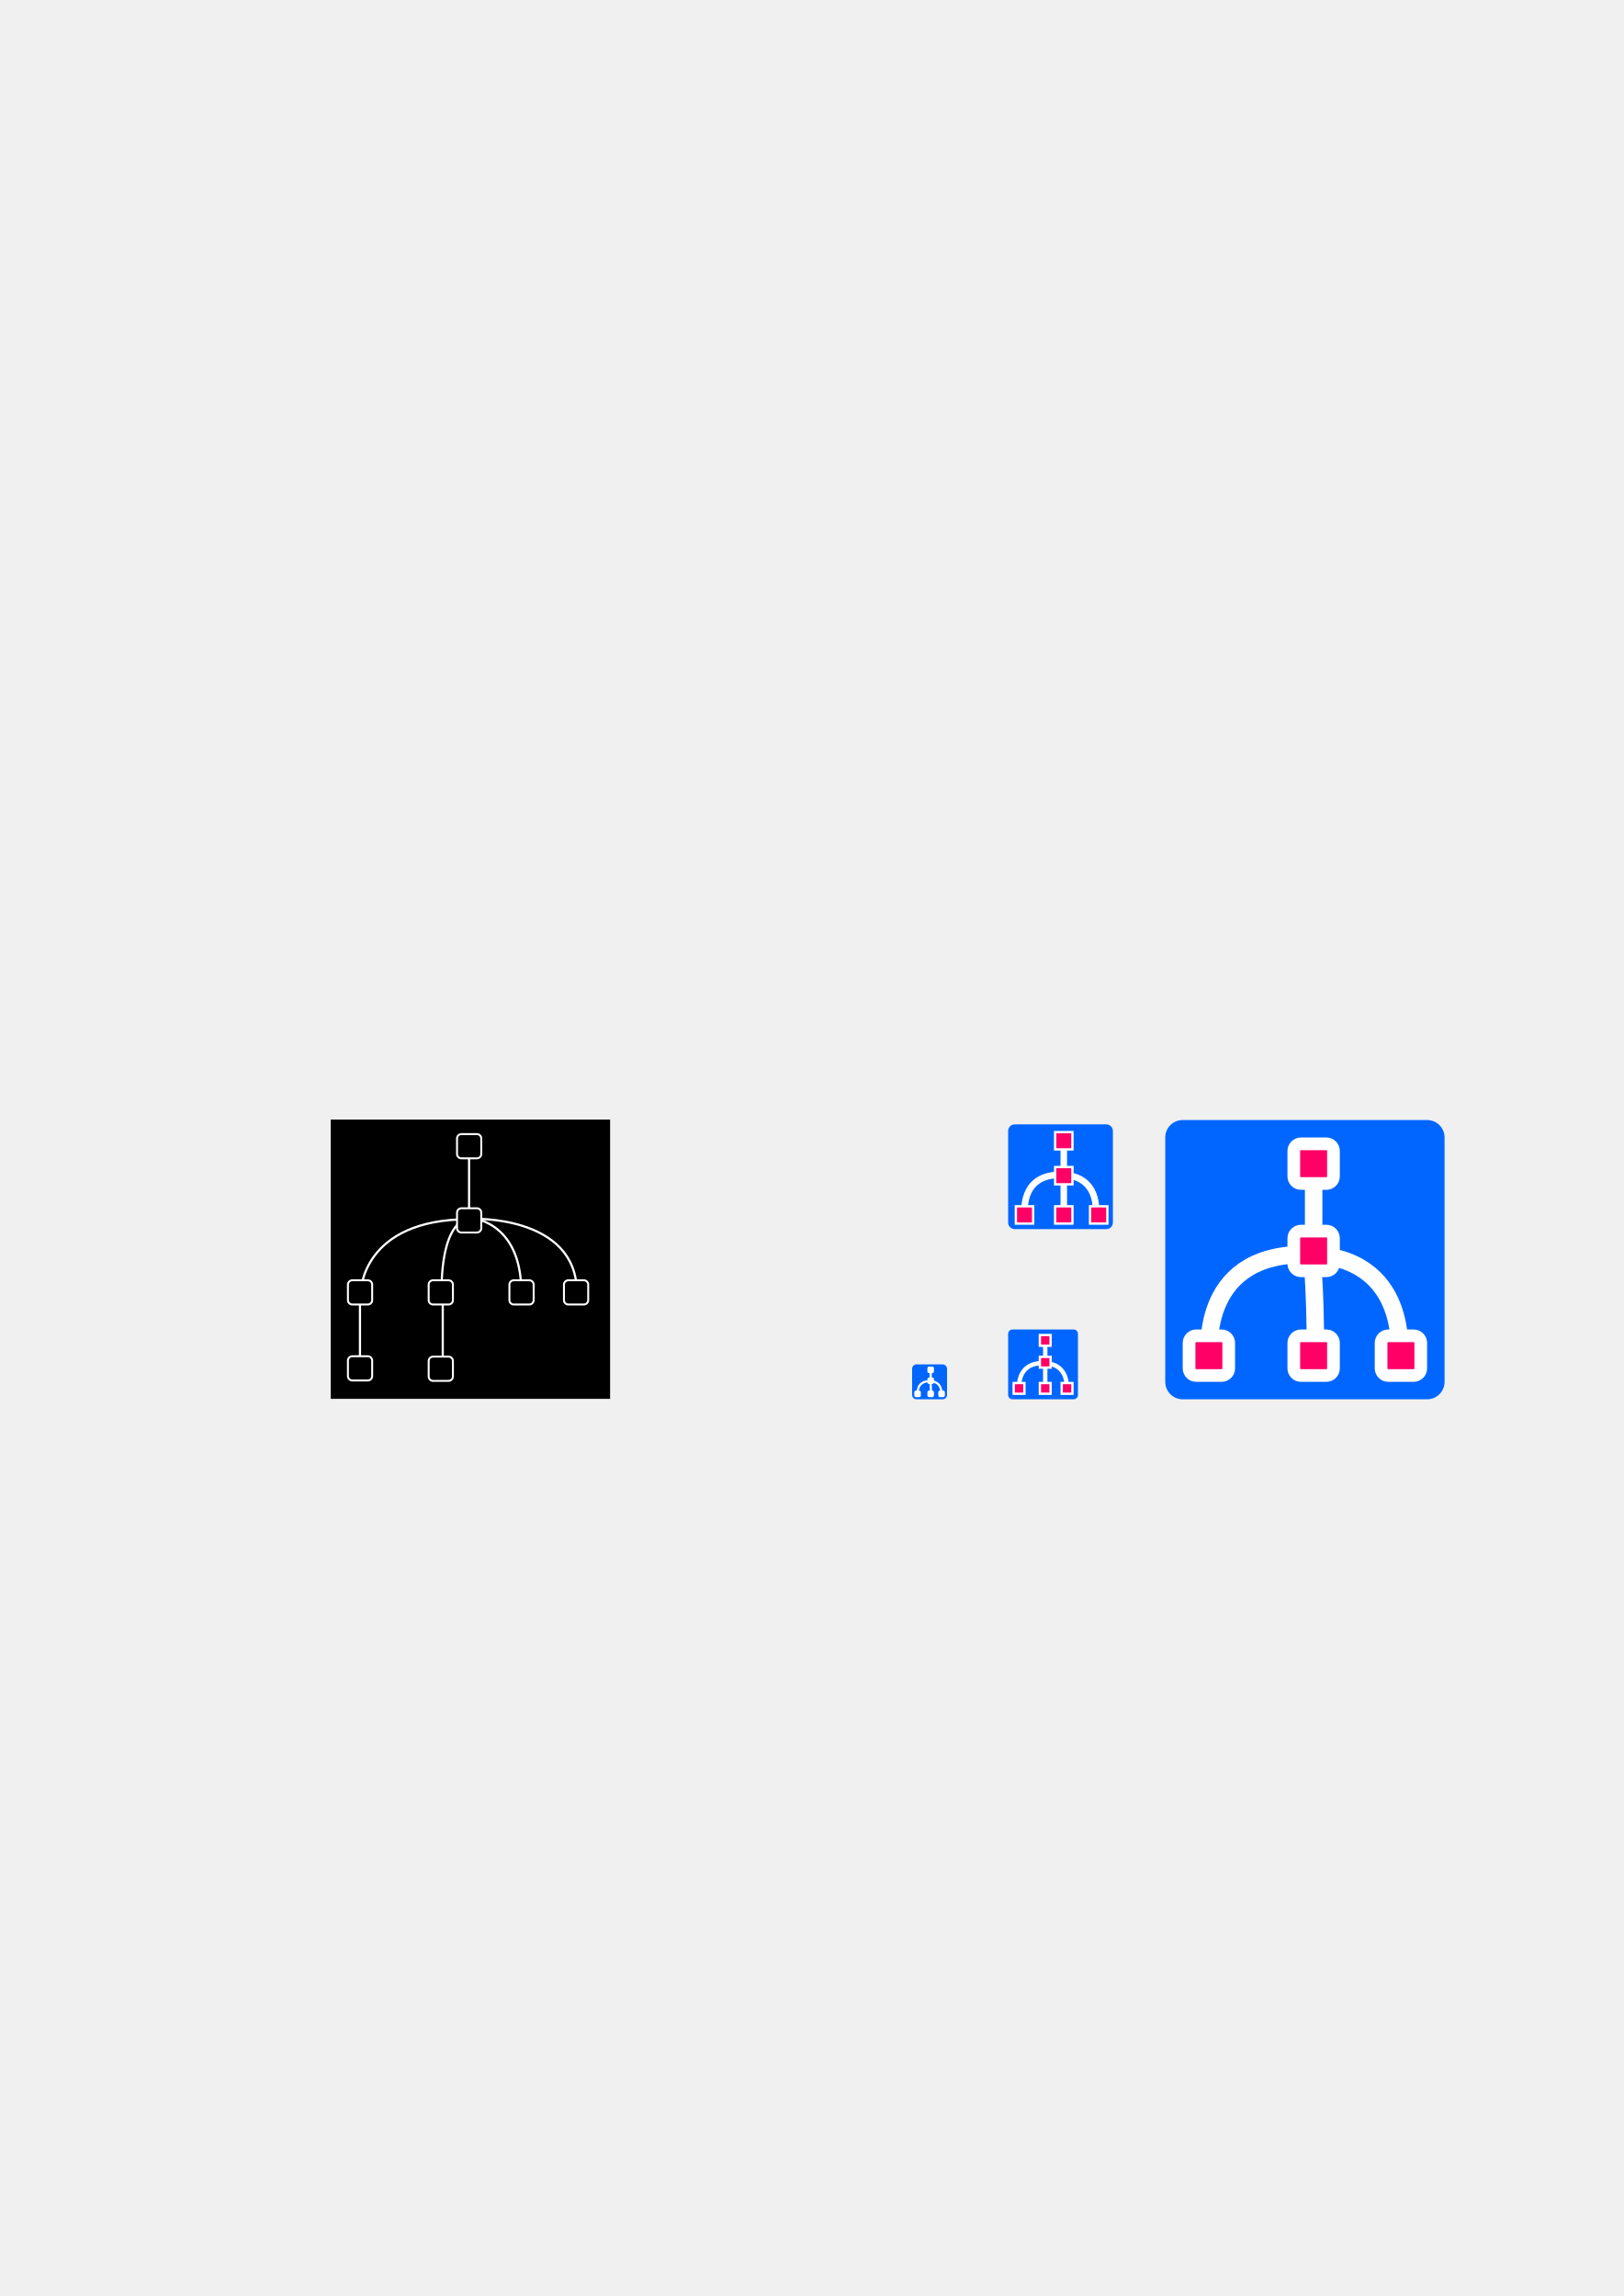
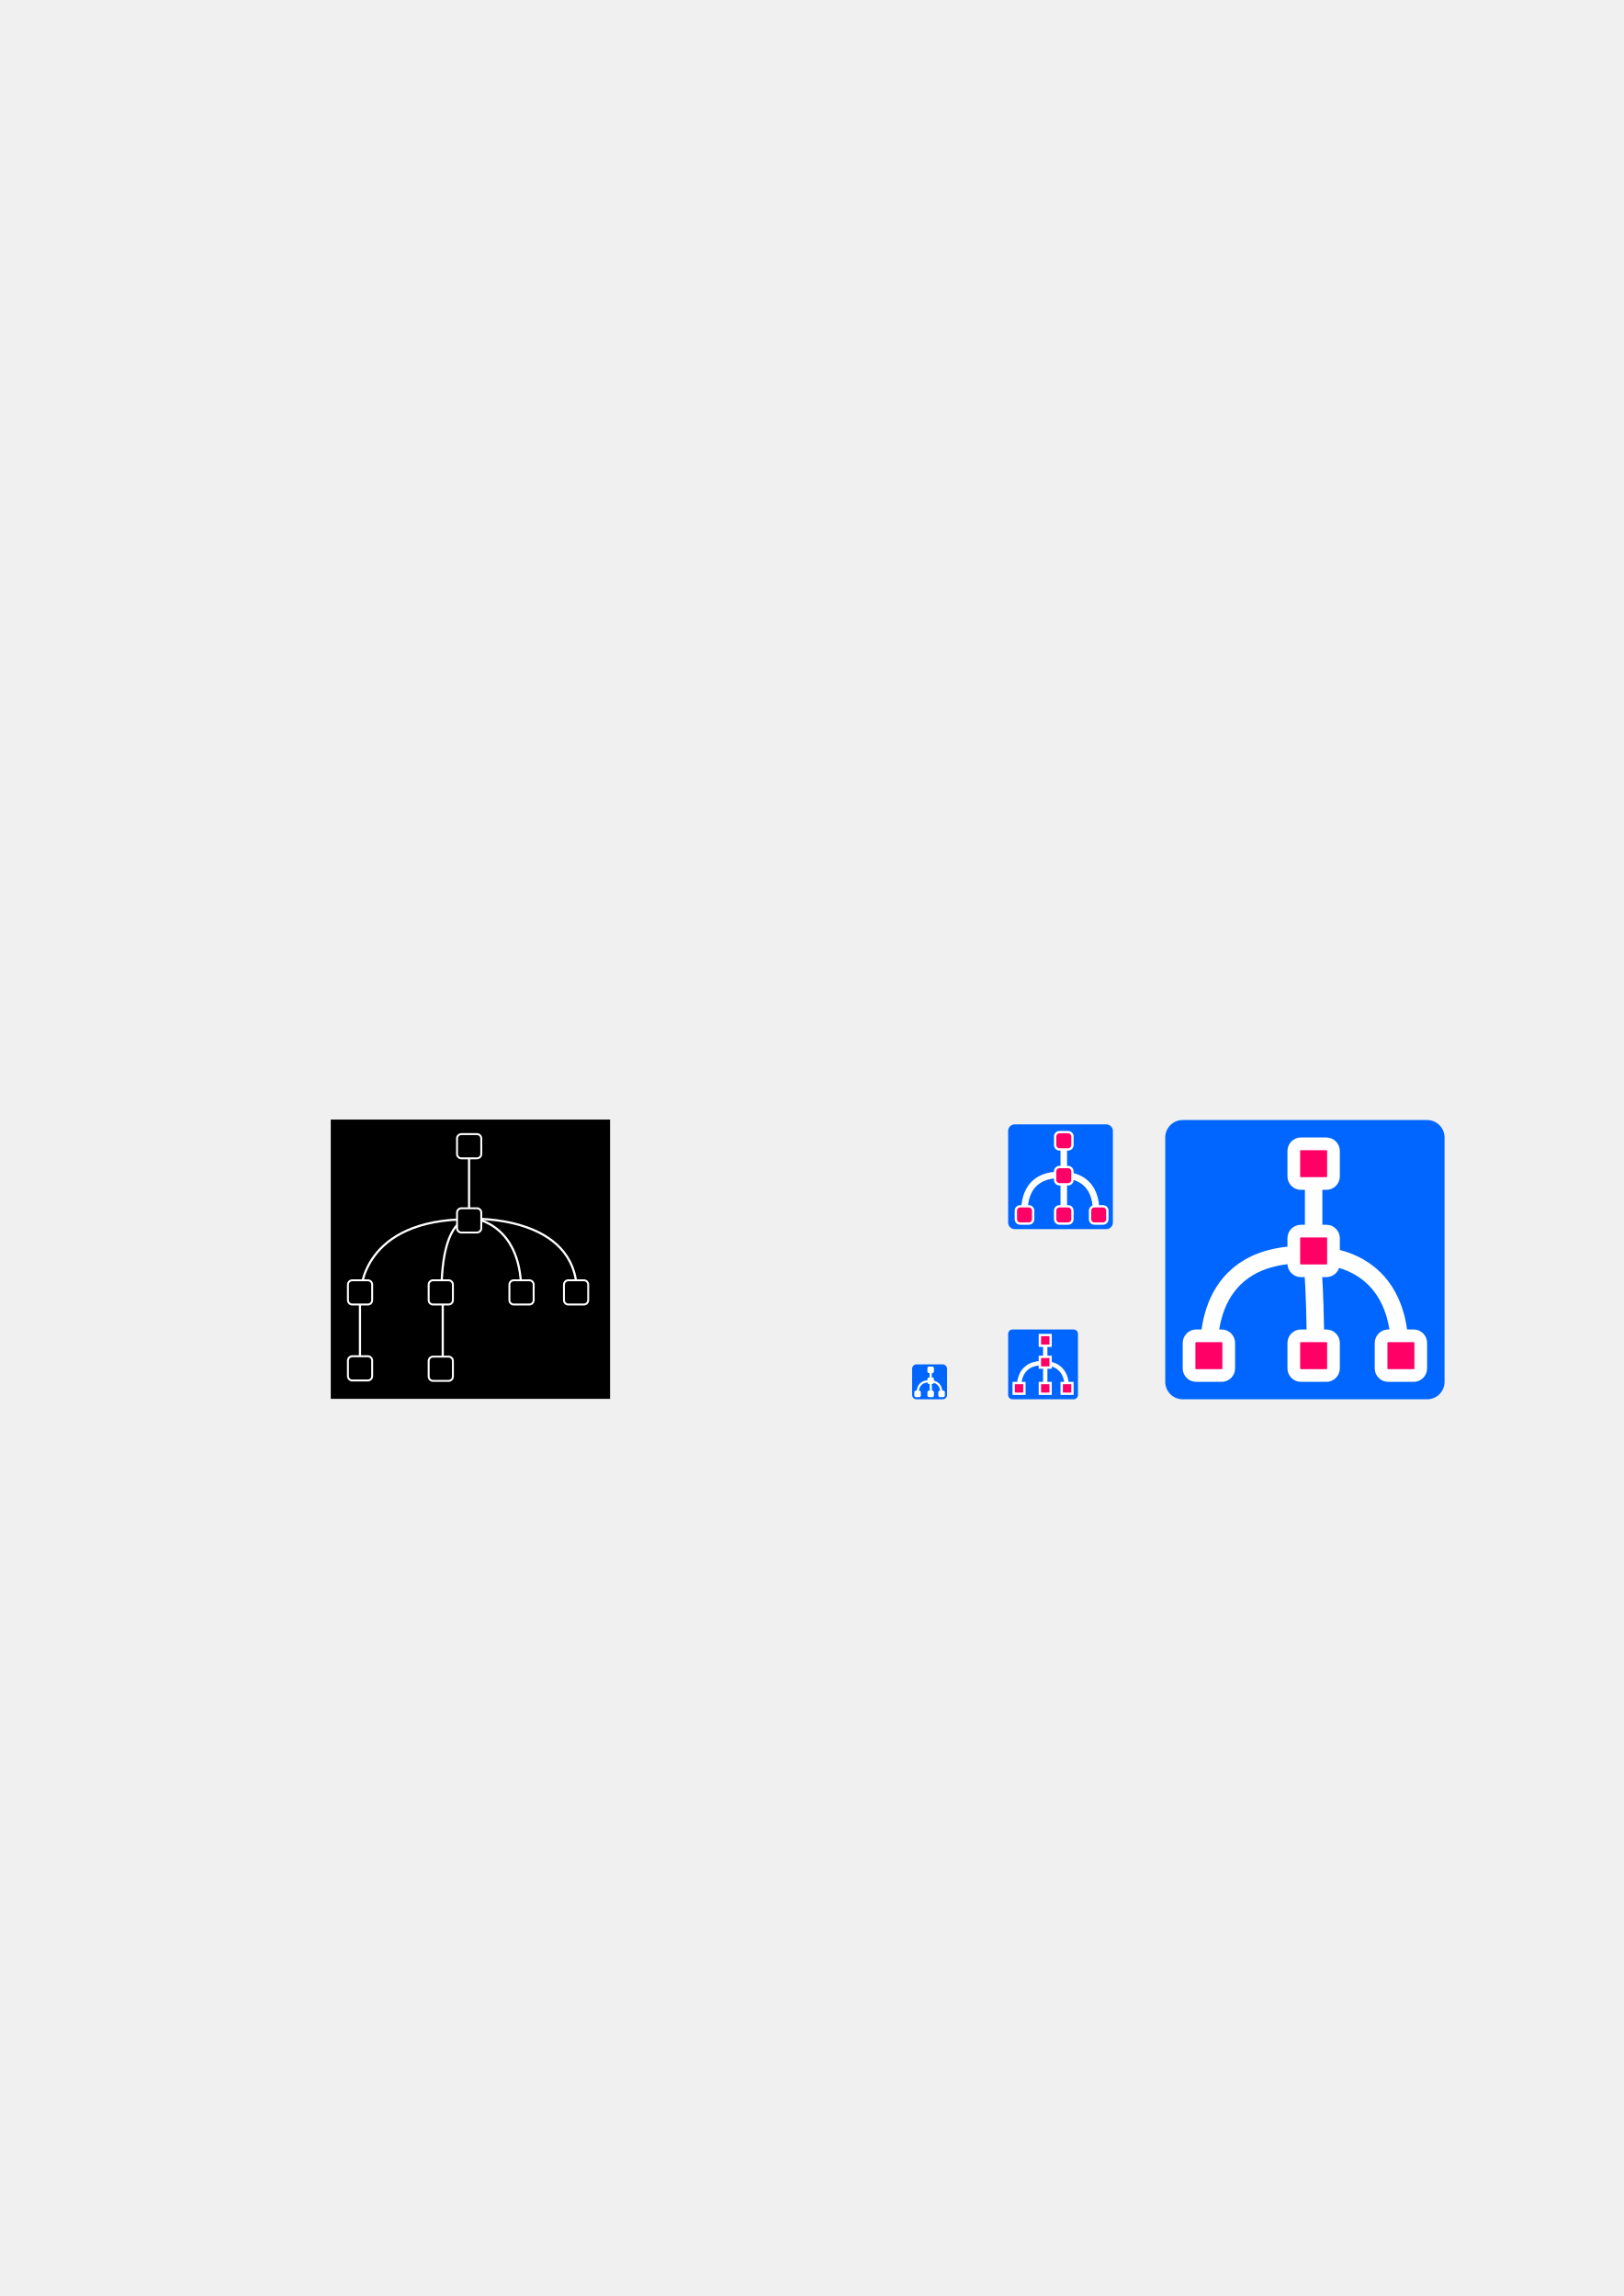
<svg xmlns="http://www.w3.org/2000/svg" width="210mm" height="297mm" viewBox="0 0 744.094 1052.362" id="svg2" version="1.1">
  <defs id="defs4" />
  <g id="layer1">
    <rect style="opacity:1;fill:#000000;stroke:none" id="rect3437" width="128" height="128" x="151.584" y="513.152" />
    <path style="fill:none;fill-rule:evenodd;stroke:#ffffff;stroke-width:1px;stroke-linecap:butt;stroke-linejoin:miter;stroke-opacity:1" d="m 214.96,558.83 c -49.023,0 -49.606,33.071 -49.606,33.071" id="path3423" />
    <path style="fill:none;fill-rule:evenodd;stroke:#ffffff;stroke-width:1px;stroke-linecap:butt;stroke-linejoin:miter;stroke-opacity:1" d="m 202.315,592.679 c 0,-35.405 12.839,-34.043 12.839,-34.043" id="path3425" />
    <path style="fill:none;fill-rule:evenodd;stroke:#ffffff;stroke-width:1px;stroke-linecap:butt;stroke-linejoin:miter;stroke-opacity:1" d="m 238.887,592.095 c 0,-33.265 -24.122,-34.043 -24.122,-34.043" id="path3427" />
    <path style="fill:none;fill-rule:evenodd;stroke:#ffffff;stroke-width:1px;stroke-linecap:butt;stroke-linejoin:miter;stroke-opacity:1" d="m 264.371,592.484 c 0,-35.794 -48.244,-33.849 -48.244,-33.849" id="path3429" />
    <path style="fill:none;fill-rule:evenodd;stroke:#ffffff;stroke-width:1px;stroke-linecap:butt;stroke-linejoin:miter;stroke-opacity:1" d="m 164.965,593.263 c 0,33.071 0,33.265 0,33.265" id="path3431" />
    <rect style="opacity:1;fill:#000000;stroke:#ffffff;stroke-width:0.889" id="rect3411" width="11.111" height="11.111" x="233.444" y="586.807" rx="2" ry="2" />
    <path style="fill:none;fill-rule:evenodd;stroke:#ffffff;stroke-width:1px;stroke-linecap:butt;stroke-linejoin:miter;stroke-opacity:1" d="m 202.899,592.873 c 0,34.822 0,34.822 0,34.822" id="path3433" />
    <rect ry="2" rx="2" y="586.807" x="258.444" height="11.111" width="11.111" id="rect3413" style="opacity:1;fill:#000000;stroke:#ffffff;stroke-width:0.889" />
    <path style="fill:none;fill-rule:evenodd;stroke:#ffffff;stroke-width:1px;stroke-linecap:butt;stroke-linejoin:miter;stroke-opacity:1" d="m 214.96,524.981 c 0,34.432 0,34.822 0,34.822" id="path3435" />
    <rect style="opacity:1;fill:#000000;stroke:#ffffff;stroke-width:0.889" id="rect3403" width="11.111" height="11.111" x="209.444" y="519.807" rx="2" ry="2" />
    <rect ry="2" rx="2" y="553.807" x="209.444" height="11.111" width="11.111" id="rect3405" style="opacity:1;fill:#000000;stroke:#ffffff;stroke-width:0.889" />
    <rect style="opacity:1;fill:#000000;stroke:#ffffff;stroke-width:0.889" id="rect3407" width="11.111" height="11.111" x="159.444" y="586.807" rx="2" ry="2" />
    <rect ry="2" rx="2" y="586.807" x="196.444" height="11.111" width="11.111" id="rect3409" style="opacity:1;fill:#000000;stroke:#ffffff;stroke-width:0.889" />
    <rect style="opacity:1;fill:#000000;stroke:#ffffff;stroke-width:0.889" id="rect3415" width="11.111" height="11.111" x="196.444" y="621.807" rx="2" ry="2" />
    <rect ry="2" rx="2" y="621.628" x="159.444" height="11.111" width="11.111" id="rect3417" style="opacity:1;fill:#000000;stroke:#ffffff;stroke-width:0.889" />
    <rect y="625.362" x="418" height="16" width="16" id="rect3439" style="opacity:1;fill:#0066ff;stroke:none" rx="2" ry="2" />
    <path id="path3441" d="m 425.922,633.072 c -6.128,0 -5.382,5.907 -5.382,5.907" style="fill:none;fill-rule:evenodd;stroke:#ffffff;stroke-width:1;stroke-linecap:butt;stroke-linejoin:miter;stroke-miterlimit:4;stroke-dasharray:none;stroke-opacity:1" />
    <path id="path3443" d="m 426.606,638.858 c 0,-4.426 -0.25,-6.002 -0.25,-6.002" style="fill:none;fill-rule:evenodd;stroke:#ffffff;stroke-width:1;stroke-linecap:butt;stroke-linejoin:miter;stroke-miterlimit:4;stroke-dasharray:none;stroke-opacity:1" />
    <rect ry="0.409" rx="0.409" y="637.726" x="430.364" height="2.273" width="2.273" id="rect3451" style="opacity:1;fill:#ffffff;stroke:#ffffff;stroke-width:0.727;stroke-miterlimit:4;stroke-dasharray:none" />
    <path id="path3457" d="m 426.5,629.01 c 0,4.304 0,4.353 0,4.353" style="fill:none;fill-rule:evenodd;stroke:#ffffff;stroke-width:1;stroke-linecap:butt;stroke-linejoin:miter;stroke-miterlimit:4;stroke-dasharray:none;stroke-opacity:1" />
    <rect ry="0.409" rx="0.409" y="626.726" x="425.364" height="2.273" width="2.273" id="rect3459" style="opacity:1;fill:#ffffff;stroke:#ffffff;stroke-width:0.727;stroke-miterlimit:4;stroke-dasharray:none" />
    <rect style="opacity:1;fill:#ffffff;stroke:#ffffff;stroke-width:0.727;stroke-miterlimit:4;stroke-dasharray:none" id="rect3461" width="2.273" height="2.273" x="425.364" y="631.726" rx="0.409" ry="0.409" />
    <rect ry="0.409" rx="0.409" y="637.726" x="419.364" height="2.273" width="2.273" id="rect3463" style="opacity:1;fill:#ffffff;stroke:#ffffff;stroke-width:0.727;stroke-miterlimit:4;stroke-dasharray:none" />
    <rect style="opacity:1;fill:#ffffff;stroke:#ffffff;stroke-width:0.727;stroke-miterlimit:4;stroke-dasharray:none" id="rect3465" width="2.273" height="2.273" x="425.364" y="637.726" rx="0.409" ry="0.409" />
    <rect style="opacity:1;fill:#0066ff;stroke:none" id="rect4271" width="32" height="32" x="462" y="609.362" rx="2" ry="2" />
    <path style="fill:none;fill-rule:evenodd;stroke:#ffffff;stroke-width:2;stroke-linecap:butt;stroke-linejoin:miter;stroke-miterlimit:4;stroke-dasharray:none;stroke-opacity:1" d="m 477.844,624.782 c -12.256,0 -10.764,11.815 -10.764,11.815" id="path4273" />
    <path style="fill:none;fill-rule:evenodd;stroke:#ffffff;stroke-width:2;stroke-linecap:butt;stroke-linejoin:miter;stroke-miterlimit:4;stroke-dasharray:none;stroke-opacity:1" d="m 479,616.657 c 0,8.608 0,8.705 0,8.705" id="path4281" />
    <path id="path4357" d="m 479,626.657 c 0,8.608 0,8.705 0,8.705" style="fill:none;fill-rule:evenodd;stroke:#ffffff;stroke-width:2;stroke-linecap:butt;stroke-linejoin:miter;stroke-miterlimit:4;stroke-dasharray:none;stroke-opacity:1" />
    <rect y="633.903" x="476.541" height="4.918" width="4.918" id="rect4289" style="opacity:1;fill:#ff0066;stroke:#ffffff;stroke-width:1.082;stroke-miterlimit:4;stroke-dasharray:none;fill-opacity:1" />
    <rect y="513.362" x="534" height="128" width="128" id="rect4291" style="opacity:1;fill:#0066ff;stroke:none" rx="8" ry="8" />
    <path id="path4293" d="m 597.376,575.041 c -49.022,0 -43.058,47.258 -43.058,47.258" style="fill:none;fill-rule:evenodd;stroke:#ffffff;stroke-width:8;stroke-linecap:butt;stroke-linejoin:miter;stroke-miterlimit:4;stroke-dasharray:none;stroke-opacity:1" />
    <path id="path4295" d="m 602.848,621.331 c 0,-35.405 -2.003,-48.013 -2.003,-48.013" style="fill:none;fill-rule:evenodd;stroke:#ffffff;stroke-width:8;stroke-linecap:butt;stroke-linejoin:miter;stroke-miterlimit:4;stroke-dasharray:none;stroke-opacity:1" />
    <path style="fill:none;fill-rule:evenodd;stroke:#ffffff;stroke-width:8;stroke-linecap:butt;stroke-linejoin:miter;stroke-miterlimit:4;stroke-dasharray:none;stroke-opacity:1" d="m 598.082,575.041 c 49.022,0 43.058,47.258 43.058,47.258" id="path4363" />
    <path id="path4301" d="m 602,542.541 c 0,34.432 0,34.822 0,34.822" style="fill:none;fill-rule:evenodd;stroke:#ffffff;stroke-width:8;stroke-linecap:butt;stroke-linejoin:miter;stroke-miterlimit:4;stroke-dasharray:none;stroke-opacity:1" />
    <rect ry="3.273" rx="3.273" y="524.271" x="592.909" height="18.182" width="18.182" id="rect4303" style="opacity:1;fill:#ff0066;stroke:#ffffff;stroke-width:5.818;stroke-miterlimit:4;stroke-dasharray:none" />
    <rect style="opacity:1;fill:#ff0066;stroke:#ffffff;stroke-width:5.818;stroke-miterlimit:4;stroke-dasharray:none" id="rect4305" width="18.182" height="18.182" x="592.909" y="564.271" rx="3.273" ry="3.273" />
    <rect ry="3.273" rx="3.273" y="612.271" x="544.909" height="18.182" width="18.182" id="rect4307" style="opacity:1;fill:#ff0066;stroke:#ffffff;stroke-width:5.818;stroke-miterlimit:4;stroke-dasharray:none" />
    <rect style="opacity:1;fill:#ff0066;stroke:#ffffff;stroke-width:5.818;stroke-miterlimit:4;stroke-dasharray:none" id="rect4309" width="18.182" height="18.182" x="592.909" y="612.271" rx="3.273" ry="3.273" />
    <rect style="opacity:1;fill:#ff0066;stroke:#ffffff;stroke-width:1.082;stroke-miterlimit:4;stroke-dasharray:none;fill-opacity:1" id="rect4349" width="4.918" height="4.918" x="464.541" y="633.903" />
    <path id="path4359" d="m 478.02,624.782 c 12.256,0 10.764,11.815 10.764,11.815" style="fill:none;fill-rule:evenodd;stroke:#ffffff;stroke-width:2;stroke-linecap:butt;stroke-linejoin:miter;stroke-miterlimit:4;stroke-dasharray:none;stroke-opacity:1" />
    <rect y="633.903" x="486.541" height="4.918" width="4.918" id="rect4351" style="opacity:1;fill:#ff0066;stroke:#ffffff;stroke-width:1.082;stroke-miterlimit:4;stroke-dasharray:none;fill-opacity:1" />
    <rect style="opacity:1;fill:#ff0066;stroke:#ffffff;stroke-width:1.082;stroke-miterlimit:4;stroke-dasharray:none;fill-opacity:1" id="rect4353" width="4.918" height="4.918" x="476.541" y="621.903" />
    <rect y="611.903" x="476.541" height="4.918" width="4.918" id="rect4355" style="opacity:1;fill:#ff0066;stroke:#ffffff;stroke-width:1.082;stroke-miterlimit:4;stroke-dasharray:none;fill-opacity:1" />
    <path style="fill:none;fill-rule:evenodd;stroke:#ffffff;stroke-width:1;stroke-linecap:butt;stroke-linejoin:miter;stroke-miterlimit:4;stroke-dasharray:none;stroke-opacity:1" d="m 426.01,633.072 c 6.128,0 5.382,5.907 5.382,5.907" id="path4361" />
    <rect ry="3.273" rx="3.273" y="612.271" x="632.909" height="18.182" width="18.182" id="rect4299" style="opacity:1;fill:#ff0066;stroke:#ffffff;stroke-width:5.818;stroke-miterlimit:4;stroke-dasharray:none" />
    <rect ry="3" rx="3" y="515.362" x="462" height="48" width="48" id="rect4365" style="opacity:1;fill:#0066ff;stroke:none" />
    <path id="path4367" d="m 485.766,538.492 c -18.383,0 -16.147,17.722 -16.147,17.722" style="fill:none;fill-rule:evenodd;stroke:#ffffff;stroke-width:3;stroke-linecap:butt;stroke-linejoin:miter;stroke-miterlimit:4;stroke-dasharray:none;stroke-opacity:1" />
    <path id="path4369" d="m 487.5,526.304 c 0,12.912 0,13.058 0,13.058" style="fill:none;fill-rule:evenodd;stroke:#ffffff;stroke-width:3;stroke-linecap:butt;stroke-linejoin:miter;stroke-miterlimit:4;stroke-dasharray:none;stroke-opacity:1" />
    <path style="fill:none;fill-rule:evenodd;stroke:#ffffff;stroke-width:3;stroke-linecap:butt;stroke-linejoin:miter;stroke-miterlimit:4;stroke-dasharray:none;stroke-opacity:1" d="m 487.5,541.304 c 0,12.912 0,13.058 0,13.058" id="path4371" />
    <path style="fill:none;fill-rule:evenodd;stroke:#ffffff;stroke-width:3;stroke-linecap:butt;stroke-linejoin:miter;stroke-miterlimit:4;stroke-dasharray:none;stroke-opacity:1" d="m 486.031,538.492 c 18.383,0 16.147,17.722 16.147,17.722" id="path4377" />
-     <rect style="opacity:1;fill:#ff0066;fill-opacity:1;stroke:#ffffff;stroke-width:1.074;stroke-miterlimit:4;stroke-dasharray:none" id="rect4383" width="7.926" height="7.926" x="483.537" y="518.899" />
-     <rect y="534.899" x="483.537" height="7.926" width="7.926" id="rect4385" style="opacity:1;fill:#ff0066;fill-opacity:1;stroke:#ffffff;stroke-width:1.074;stroke-miterlimit:4;stroke-dasharray:none" />
-     <rect style="opacity:1;fill:#ff0066;fill-opacity:1;stroke:#ffffff;stroke-width:1.074;stroke-miterlimit:4;stroke-dasharray:none" id="rect4387" width="7.926" height="7.926" x="483.537" y="552.899" />
-     <rect y="552.899" x="499.537" height="7.926" width="7.926" id="rect4389" style="opacity:1;fill:#ff0066;fill-opacity:1;stroke:#ffffff;stroke-width:1.074;stroke-miterlimit:4;stroke-dasharray:none" />
-     <rect style="opacity:1;fill:#ff0066;fill-opacity:1;stroke:#ffffff;stroke-width:1.074;stroke-miterlimit:4;stroke-dasharray:none" id="rect4391" width="7.926" height="7.926" x="465.537" y="552.899" />
+     <rect style="opacity:1;fill:#ff0066;fill-opacity:1;stroke:#ffffff;stroke-width:1.074;stroke-miterlimit:4;stroke-dasharray:none" id="rect4383" width="7.926" height="7.926" x="483.537" y="518.899" rx="2" ry="2" />
+     <rect y="534.899" x="483.537" height="7.926" width="7.926" id="rect4385" style="opacity:1;fill:#ff0066;fill-opacity:1;stroke:#ffffff;stroke-width:1.074;stroke-miterlimit:4;stroke-dasharray:none" rx="2" ry="2" />
+     <rect style="opacity:1;fill:#ff0066;fill-opacity:1;stroke:#ffffff;stroke-width:1.074;stroke-miterlimit:4;stroke-dasharray:none" id="rect4387" width="7.926" height="7.926" x="483.537" y="552.899" rx="2" ry="2" />
+     <rect y="552.899" x="499.537" height="7.926" width="7.926" id="rect4389" style="opacity:1;fill:#ff0066;fill-opacity:1;stroke:#ffffff;stroke-width:1.074;stroke-miterlimit:4;stroke-dasharray:none" rx="2" ry="2" />
+     <rect style="opacity:1;fill:#ff0066;fill-opacity:1;stroke:#ffffff;stroke-width:1.074;stroke-miterlimit:4;stroke-dasharray:none" id="rect4391" width="7.926" height="7.926" x="465.537" y="552.899" rx="2" ry="2" />
  </g>
</svg>
